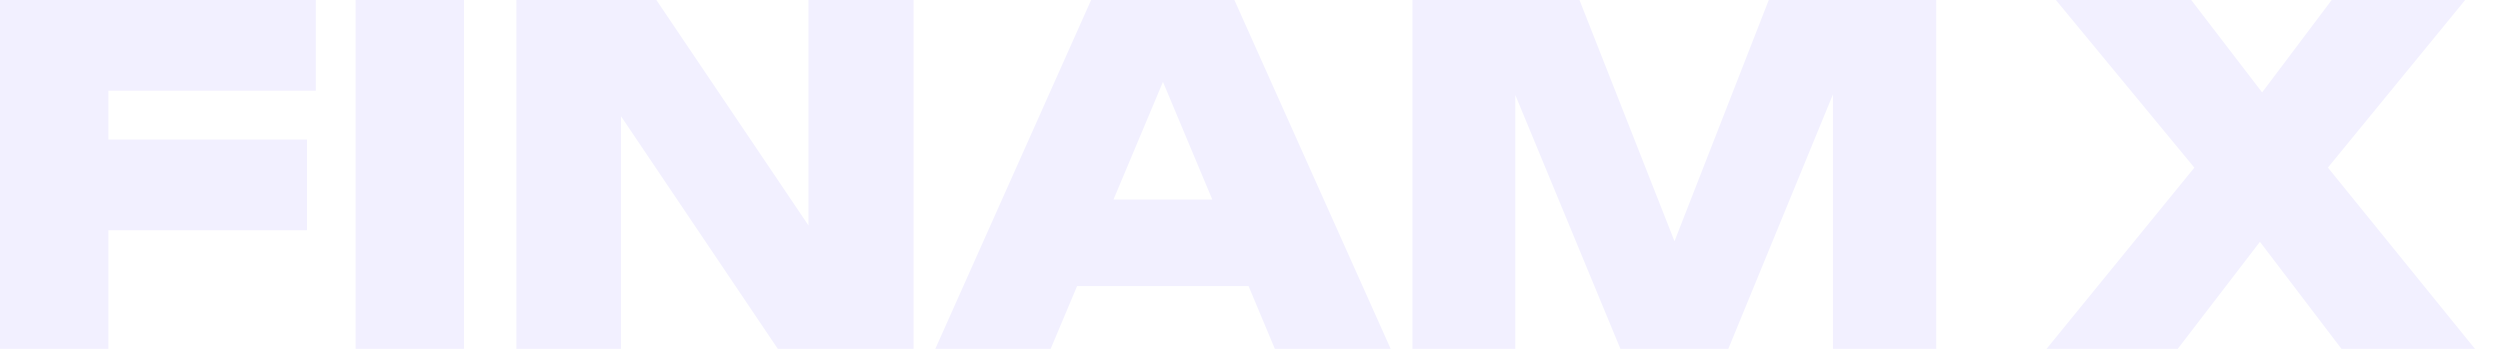
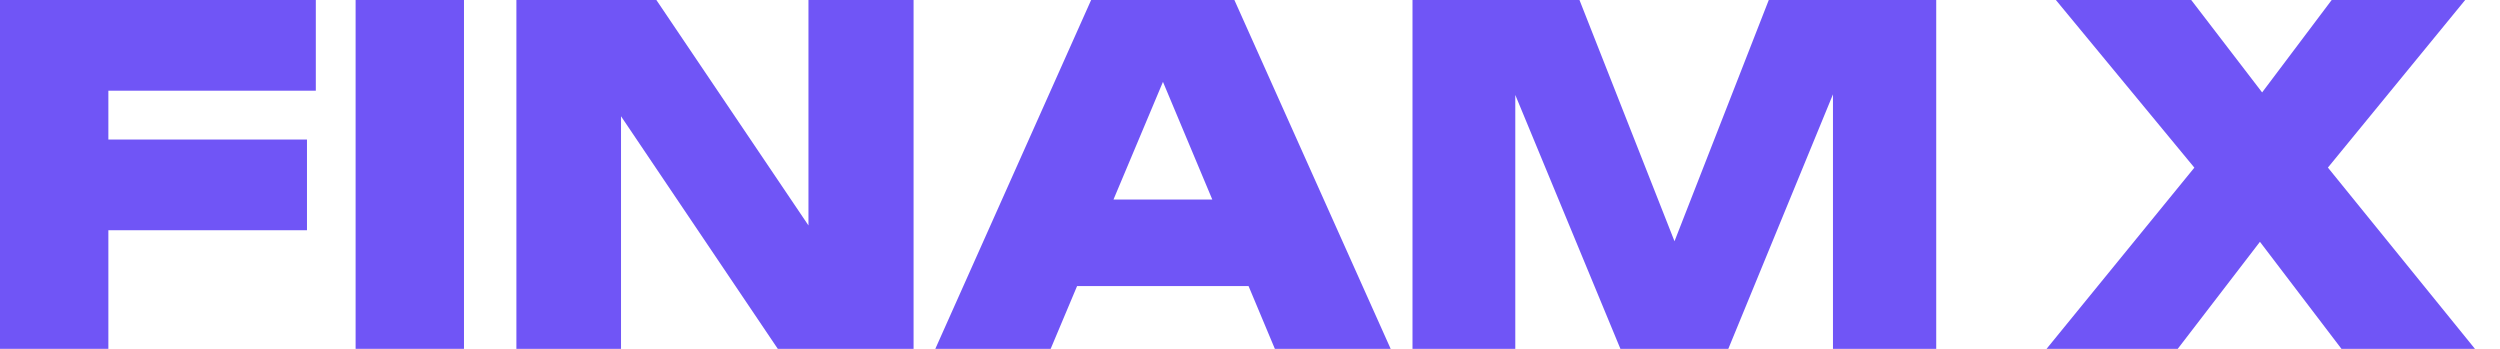
<svg xmlns="http://www.w3.org/2000/svg" viewBox="0 0 86 12">
-   <path fill="#F2F0FF" d="M12.233 0H15.961V12H12.233V0Z" />
-   <path fill="#F2F0FF" d="M3.728 4.8V3.12H10.864V0H0V12H3.728V7.92H10.56V4.8H3.728Z" />
-   <path fill="#F2F0FF" d="M27.811 7.755L22.579 0H17.764V12H21.363V3.999L26.756 12H31.427V0H27.811V7.755Z" />
-   <path fill="#F2F0FF" d="M42.95 9.84L43.855 12H47.839L42.463 0H37.535L32.175 12H36.143L37.052 9.84H42.95ZM41.703 6.864H38.304L40.006 2.816L41.703 6.864Z" />
-   <path fill="#F2F0FF" d="M63.054 3.246V12H66.606V0H60.846L57.603 8.299L54.334 0H48.59V12H52.126V3.266L55.742 12H59.454L63.054 3.246Z" />
-   <path fill="#F2F0FF" style="transition:fill 0.25s ease" d="M80.08 5.765L84.802 0H80.21L77.817 3.179L75.378 0H70.722L75.486 5.767L70.402 12H74.914L77.742 8.318L80.546 12H85.138L80.08 5.765Z" />
+   <path fill="#7055F6" d="M12.233 0H15.961V12H12.233V0Z" />
+   <path fill="#7055F6" d="M3.728 4.8V3.12H10.864V0H0V12H3.728V7.92H10.56V4.8H3.728Z" />
+   <path fill="#7055F6" d="M27.811 7.755L22.579 0H17.764V12H21.363V3.999L26.756 12H31.427V0H27.811V7.755Z" />
+   <path fill="#7055F6" d="M42.95 9.84L43.855 12H47.839L42.463 0H37.535L32.175 12H36.143L37.052 9.84H42.95ZM41.703 6.864H38.304L40.006 2.816L41.703 6.864Z" />
+   <path fill="#7055F6" d="M63.054 3.246V12H66.606V0H60.846L57.603 8.299L54.334 0H48.59V12H52.126V3.266L55.742 12H59.454L63.054 3.246Z" />
+   <path fill="#7055F6" style="transition:fill 0.25s ease" d="M80.08 5.765L84.802 0H80.21L77.817 3.179L75.378 0H70.722L75.486 5.767L70.402 12H74.914L77.742 8.318L80.546 12H85.138L80.08 5.765Z" />
</svg>
